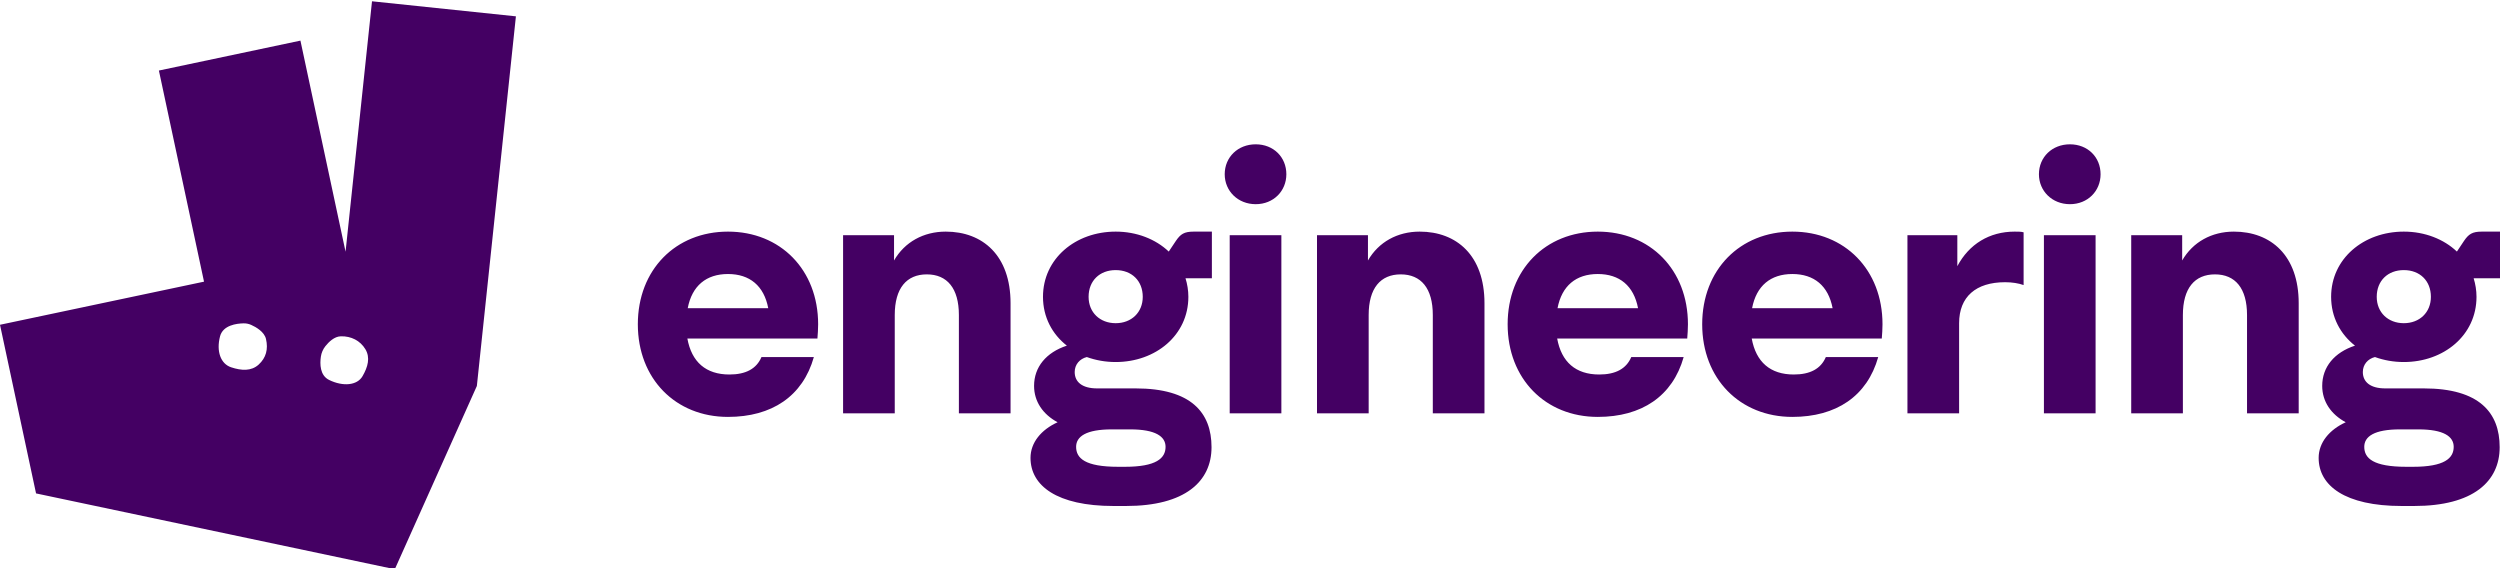
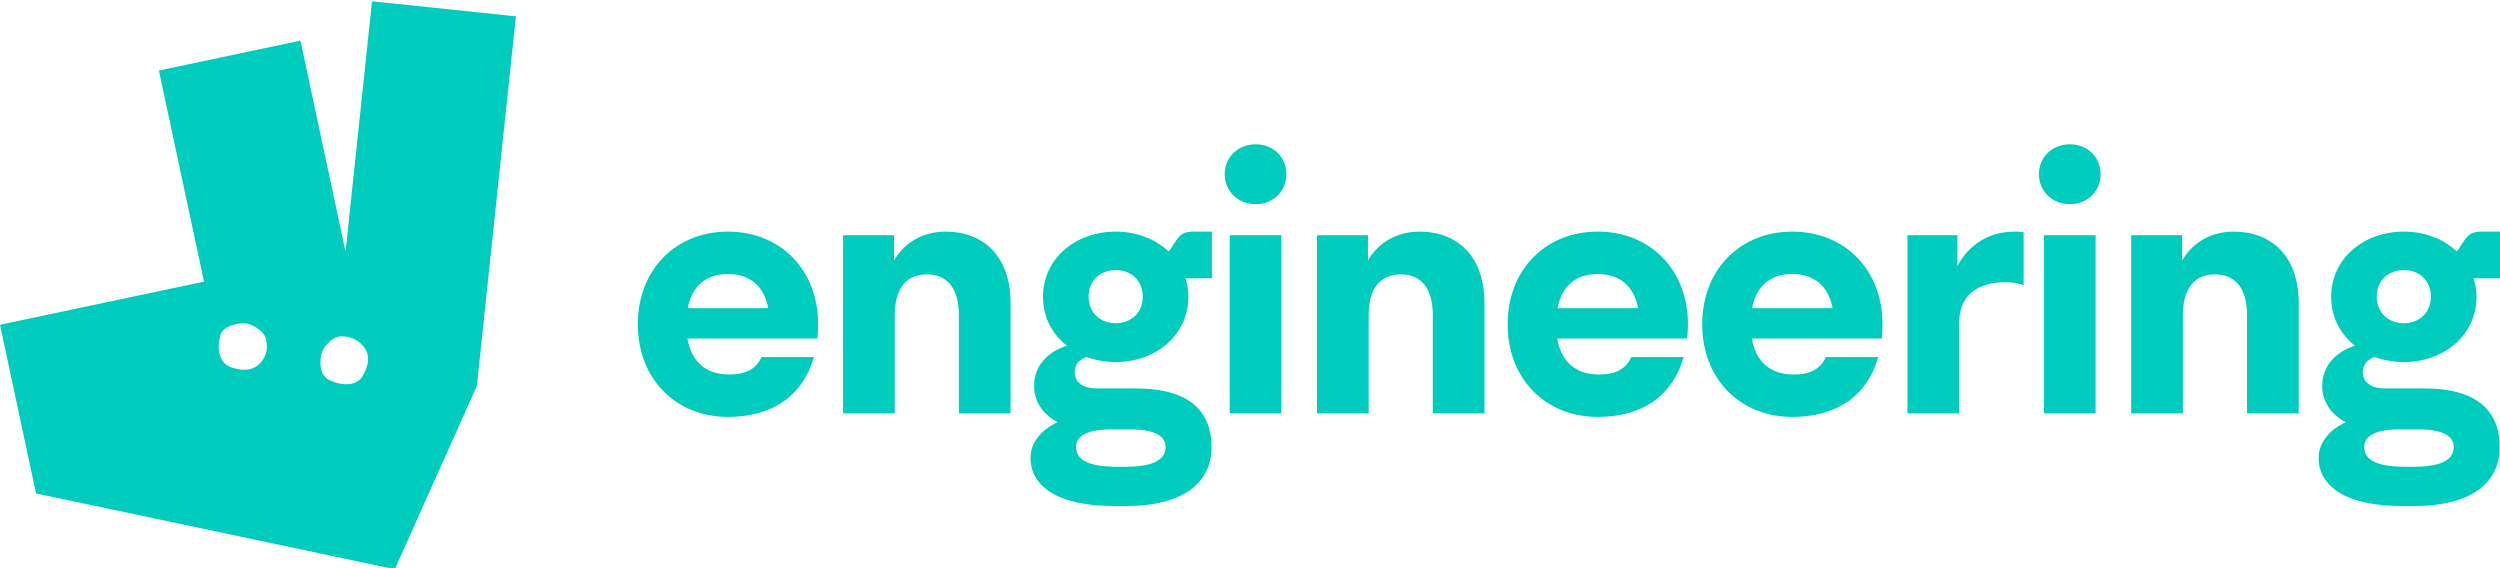
<svg xmlns="http://www.w3.org/2000/svg">
-   <path d="M51.075 19.225c1.525 0 2.525.825 2.825 2.4h-5.65c.3-1.575 1.3-2.4 2.825-2.4zM57.1 25.05h-3.675c-.35.825-1.1 1.225-2.25 1.225-1.65 0-2.65-.875-2.95-2.525h9.125c.025-.325.05-.65.05-1 0-3.825-2.65-6.5-6.325-6.5-3.675 0-6.325 2.675-6.325 6.5s2.65 6.5 6.325 6.5c3.075 0 5.25-1.45 6.025-4.2zm5.675-2.95c0-1.875.825-2.85 2.25-2.85s2.25.975 2.25 2.85V29H70.9v-7.725c0-3.35-1.95-5.025-4.55-5.025-1.55 0-2.875.725-3.625 2.025V16.5H59.15V29h3.625v-6.9zm15.5.575c-1.1 0-1.9-.75-1.9-1.85 0-1.125.775-1.875 1.9-1.875s1.9.75 1.9 1.875c0 1.1-.8 1.85-1.9 1.85zm6.725 8.7c0-2.425-1.425-4.125-5.325-4.125h-2.7c-1.05 0-1.575-.45-1.575-1.15 0-.525.35-.925.85-1.05.625.225 1.3.35 2.025.35 2.8 0 5.1-1.875 5.1-4.575 0-.45-.075-.9-.2-1.3h1.85V16.25H83.75c-.675 0-.925.175-1.25.65l-.5.75c-.925-.875-2.25-1.4-3.725-1.4-2.825 0-5.1 1.9-5.1 4.575 0 1.425.65 2.625 1.675 3.425-1.45.475-2.3 1.5-2.3 2.825 0 1.1.625 2 1.65 2.55-1.15.525-1.9 1.425-1.9 2.5 0 1.95 1.85 3.375 5.825 3.375H79c4.15 0 6-1.725 6-4.125zm-6.55 1.375c-2.325 0-2.95-.6-2.95-1.4 0-.725.7-1.225 2.5-1.225h1.3c1.775 0 2.475.5 2.475 1.225 0 .8-.65 1.4-2.85 1.4h-.475zm9.65-18.425c1.25 0 2.15-.925 2.15-2.1 0-1.2-.9-2.1-2.15-2.1s-2.175.9-2.175 2.1c0 1.175.925 2.1 2.175 2.1zM89.9 29V16.5h-3.625V29H89.9zm6.125-6.9c0-1.875.825-2.85 2.25-2.85s2.25.975 2.25 2.85V29h3.625v-7.725c0-3.35-1.95-5.025-4.55-5.025-1.55 0-2.875.725-3.625 2.025V16.5H92.4V29h3.625v-6.9zm16.075-2.875c1.525 0 2.525.825 2.825 2.4h-5.65c.3-1.575 1.3-2.4 2.825-2.4zm6.025 5.825h-3.675c-.35.825-1.1 1.225-2.25 1.225-1.65 0-2.65-.875-2.95-2.525h9.125c.025-.325.05-.65.05-1 0-3.825-2.65-6.5-6.325-6.5-3.675 0-6.325 2.675-6.325 6.5s2.65 6.5 6.325 6.5c3.075 0 5.25-1.45 6.025-4.2zm7.625-5.825c1.525 0 2.525.825 2.825 2.4h-5.65c.3-1.575 1.3-2.4 2.825-2.4zm6.025 5.825H128.1c-.35.825-1.1 1.225-2.25 1.225-1.65 0-2.65-.875-2.95-2.525h9.125c.025-.325.05-.65.05-1 0-3.825-2.65-6.5-6.325-6.5-3.675 0-6.325 2.675-6.325 6.5s2.65 6.5 6.325 6.5c3.075 0 5.25-1.45 6.025-4.2zm5.675-2.375c0-1.85 1.175-2.875 3.225-2.875.5 0 .95.075 1.3.2v-3.7c-.15-.05-.4-.05-.625-.05-1.775 0-3.2.875-4.025 2.425V16.5h-3.5V29h3.625v-6.325zm7.775-8.35c1.25 0 2.15-.925 2.15-2.1 0-1.2-.9-2.1-2.15-2.1s-2.175.9-2.175 2.1c0 1.175.925 2.1 2.175 2.1zm1.8 14.675V16.5H143.4V29h3.625zm6.125-6.9c0-1.875.825-2.85 2.25-2.85s2.25.975 2.25 2.85V29h3.625v-7.725c0-3.35-1.95-5.025-4.55-5.025-1.55 0-2.875.725-3.625 2.025V16.5h-3.575V29h3.625v-6.9zm15.5.575c-1.1 0-1.9-.75-1.9-1.85 0-1.125.775-1.875 1.9-1.875s1.9.75 1.9 1.875c0 1.1-.8 1.85-1.9 1.85zm6.725 8.7c0-2.425-1.425-4.125-5.325-4.125h-2.7c-1.05 0-1.575-.45-1.575-1.15 0-.525.35-.925.85-1.05.625.225 1.3.35 2.025.35 2.8 0 5.1-1.875 5.1-4.575 0-.45-.075-.9-.2-1.3h1.85V16.25h-1.275c-.675 0-.925.175-1.25.65l-.5.75c-.925-.875-2.25-1.4-3.725-1.4-2.825 0-5.1 1.9-5.1 4.575 0 1.425.65 2.625 1.675 3.425-1.45.475-2.3 1.5-2.3 2.825 0 1.1.625 2 1.65 2.55-1.15.525-1.9 1.425-1.9 2.5 0 1.95 1.85 3.375 5.825 3.375h.875c4.15 0 6-1.725 6-4.125zm-6.55 1.375c-2.325 0-2.95-.6-2.95-1.4 0-.725.7-1.225 2.5-1.225h1.3c1.775 0 2.475.5 2.475 1.225 0 .8-.65 1.4-2.85 1.4h-.475zM26.1.09l-1.856 17.57-3.166-14.81-9.93 2.099 3.166 14.812L0 22.786l2.529 11.831 25.17 5.32 5.757-12.857 2.74-25.934L26.102.091zm-7.953 25.49c-.52.472-1.206.429-1.933.188-.728-.24-1.051-1.115-.776-2.172.205-.785 1.171-.902 1.654-.91.184-.003.364.033.531.109.342.153.92.483 1.038.984.168.721.006 1.327-.514 1.8zm7.287.815c-.378.651-1.367.738-2.341.264-.657-.32-.653-1.135-.582-1.631a1.54 1.54 0 0 1 .318-.74c.235-.296.627-.681 1.079-.693.735-.02 1.367.309 1.725.902.358.592.179 1.245-.199 1.898z" fill="#440063" fill-rule="evenodd" />
+   <path d="M51.075 19.225c1.525 0 2.525.825 2.825 2.4h-5.65c.3-1.575 1.3-2.4 2.825-2.4zM57.1 25.05h-3.675c-.35.825-1.1 1.225-2.25 1.225-1.65 0-2.65-.875-2.95-2.525h9.125c.025-.325.05-.65.05-1 0-3.825-2.65-6.5-6.325-6.5-3.675 0-6.325 2.675-6.325 6.5s2.65 6.5 6.325 6.5c3.075 0 5.25-1.45 6.025-4.2zm5.675-2.95c0-1.875.825-2.85 2.25-2.85s2.25.975 2.25 2.85V29H70.9v-7.725c0-3.35-1.95-5.025-4.55-5.025-1.55 0-2.875.725-3.625 2.025V16.5H59.15V29h3.625v-6.9zm15.5.575c-1.1 0-1.9-.75-1.9-1.85 0-1.125.775-1.875 1.9-1.875s1.9.75 1.9 1.875c0 1.1-.8 1.85-1.9 1.85zm6.725 8.7c0-2.425-1.425-4.125-5.325-4.125h-2.7c-1.05 0-1.575-.45-1.575-1.15 0-.525.35-.925.85-1.05.625.225 1.3.35 2.025.35 2.8 0 5.1-1.875 5.1-4.575 0-.45-.075-.9-.2-1.3h1.85V16.25H83.75c-.675 0-.925.175-1.25.65l-.5.75c-.925-.875-2.25-1.4-3.725-1.4-2.825 0-5.1 1.9-5.1 4.575 0 1.425.65 2.625 1.675 3.425-1.45.475-2.3 1.5-2.3 2.825 0 1.1.625 2 1.65 2.55-1.15.525-1.9 1.425-1.9 2.5 0 1.95 1.85 3.375 5.825 3.375H79c4.15 0 6-1.725 6-4.125zm-6.55 1.375c-2.325 0-2.95-.6-2.95-1.4 0-.725.7-1.225 2.5-1.225h1.3c1.775 0 2.475.5 2.475 1.225 0 .8-.65 1.4-2.85 1.4h-.475zm9.65-18.425c1.25 0 2.15-.925 2.15-2.1 0-1.2-.9-2.1-2.15-2.1s-2.175.9-2.175 2.1c0 1.175.925 2.1 2.175 2.1zM89.9 29V16.5h-3.625V29H89.9zm6.125-6.9c0-1.875.825-2.85 2.25-2.85s2.25.975 2.25 2.85V29h3.625v-7.725c0-3.35-1.95-5.025-4.55-5.025-1.55 0-2.875.725-3.625 2.025V16.5H92.4V29h3.625v-6.9zm16.075-2.875c1.525 0 2.525.825 2.825 2.4h-5.65c.3-1.575 1.3-2.4 2.825-2.4zm6.025 5.825h-3.675c-.35.825-1.1 1.225-2.25 1.225-1.65 0-2.65-.875-2.95-2.525h9.125c.025-.325.05-.65.05-1 0-3.825-2.65-6.5-6.325-6.5-3.675 0-6.325 2.675-6.325 6.5s2.65 6.5 6.325 6.5c3.075 0 5.25-1.45 6.025-4.2zm7.625-5.825c1.525 0 2.525.825 2.825 2.4h-5.65c.3-1.575 1.3-2.4 2.825-2.4zm6.025 5.825H128.1c-.35.825-1.1 1.225-2.25 1.225-1.65 0-2.65-.875-2.95-2.525h9.125c.025-.325.05-.65.05-1 0-3.825-2.65-6.5-6.325-6.5-3.675 0-6.325 2.675-6.325 6.5s2.65 6.5 6.325 6.5c3.075 0 5.25-1.45 6.025-4.2zm5.675-2.375c0-1.85 1.175-2.875 3.225-2.875.5 0 .95.075 1.3.2v-3.7c-.15-.05-.4-.05-.625-.05-1.775 0-3.2.875-4.025 2.425V16.5h-3.5V29h3.625v-6.325zm7.775-8.35c1.25 0 2.15-.925 2.15-2.1 0-1.2-.9-2.1-2.15-2.1s-2.175.9-2.175 2.1c0 1.175.925 2.1 2.175 2.1zm1.8 14.675V16.5H143.4V29h3.625zm6.125-6.9c0-1.875.825-2.85 2.25-2.85s2.25.975 2.25 2.85V29h3.625v-7.725c0-3.35-1.95-5.025-4.55-5.025-1.55 0-2.875.725-3.625 2.025V16.5h-3.575V29h3.625v-6.9zm15.5.575c-1.1 0-1.9-.75-1.9-1.85 0-1.125.775-1.875 1.9-1.875s1.9.75 1.9 1.875c0 1.1-.8 1.85-1.9 1.85zm6.725 8.7c0-2.425-1.425-4.125-5.325-4.125h-2.7c-1.05 0-1.575-.45-1.575-1.15 0-.525.35-.925.85-1.05.625.225 1.3.35 2.025.35 2.8 0 5.1-1.875 5.1-4.575 0-.45-.075-.9-.2-1.3h1.85V16.25h-1.275c-.675 0-.925.175-1.25.65l-.5.75c-.925-.875-2.25-1.4-3.725-1.4-2.825 0-5.1 1.9-5.1 4.575 0 1.425.65 2.625 1.675 3.425-1.45.475-2.3 1.5-2.3 2.825 0 1.1.625 2 1.65 2.55-1.15.525-1.9 1.425-1.9 2.5 0 1.95 1.85 3.375 5.825 3.375h.875c4.15 0 6-1.725 6-4.125zm-6.55 1.375c-2.325 0-2.95-.6-2.95-1.4 0-.725.7-1.225 2.5-1.225h1.3c1.775 0 2.475.5 2.475 1.225 0 .8-.65 1.4-2.85 1.4h-.475zM26.1.09l-1.856 17.57-3.166-14.81-9.93 2.099 3.166 14.812L0 22.786l2.529 11.831 25.17 5.32 5.757-12.857 2.74-25.934L26.102.091zm-7.953 25.49c-.52.472-1.206.429-1.933.188-.728-.24-1.051-1.115-.776-2.172.205-.785 1.171-.902 1.654-.91.184-.003.364.033.531.109.342.153.92.483 1.038.984.168.721.006 1.327-.514 1.8zm7.287.815c-.378.651-1.367.738-2.341.264-.657-.32-.653-1.135-.582-1.631a1.54 1.54 0 0 1 .318-.74c.235-.296.627-.681 1.079-.693.735-.02 1.367.309 1.725.902.358.592.179 1.245-.199 1.898z" fill="#00CCBD" fill-rule="evenodd" />
</svg>
